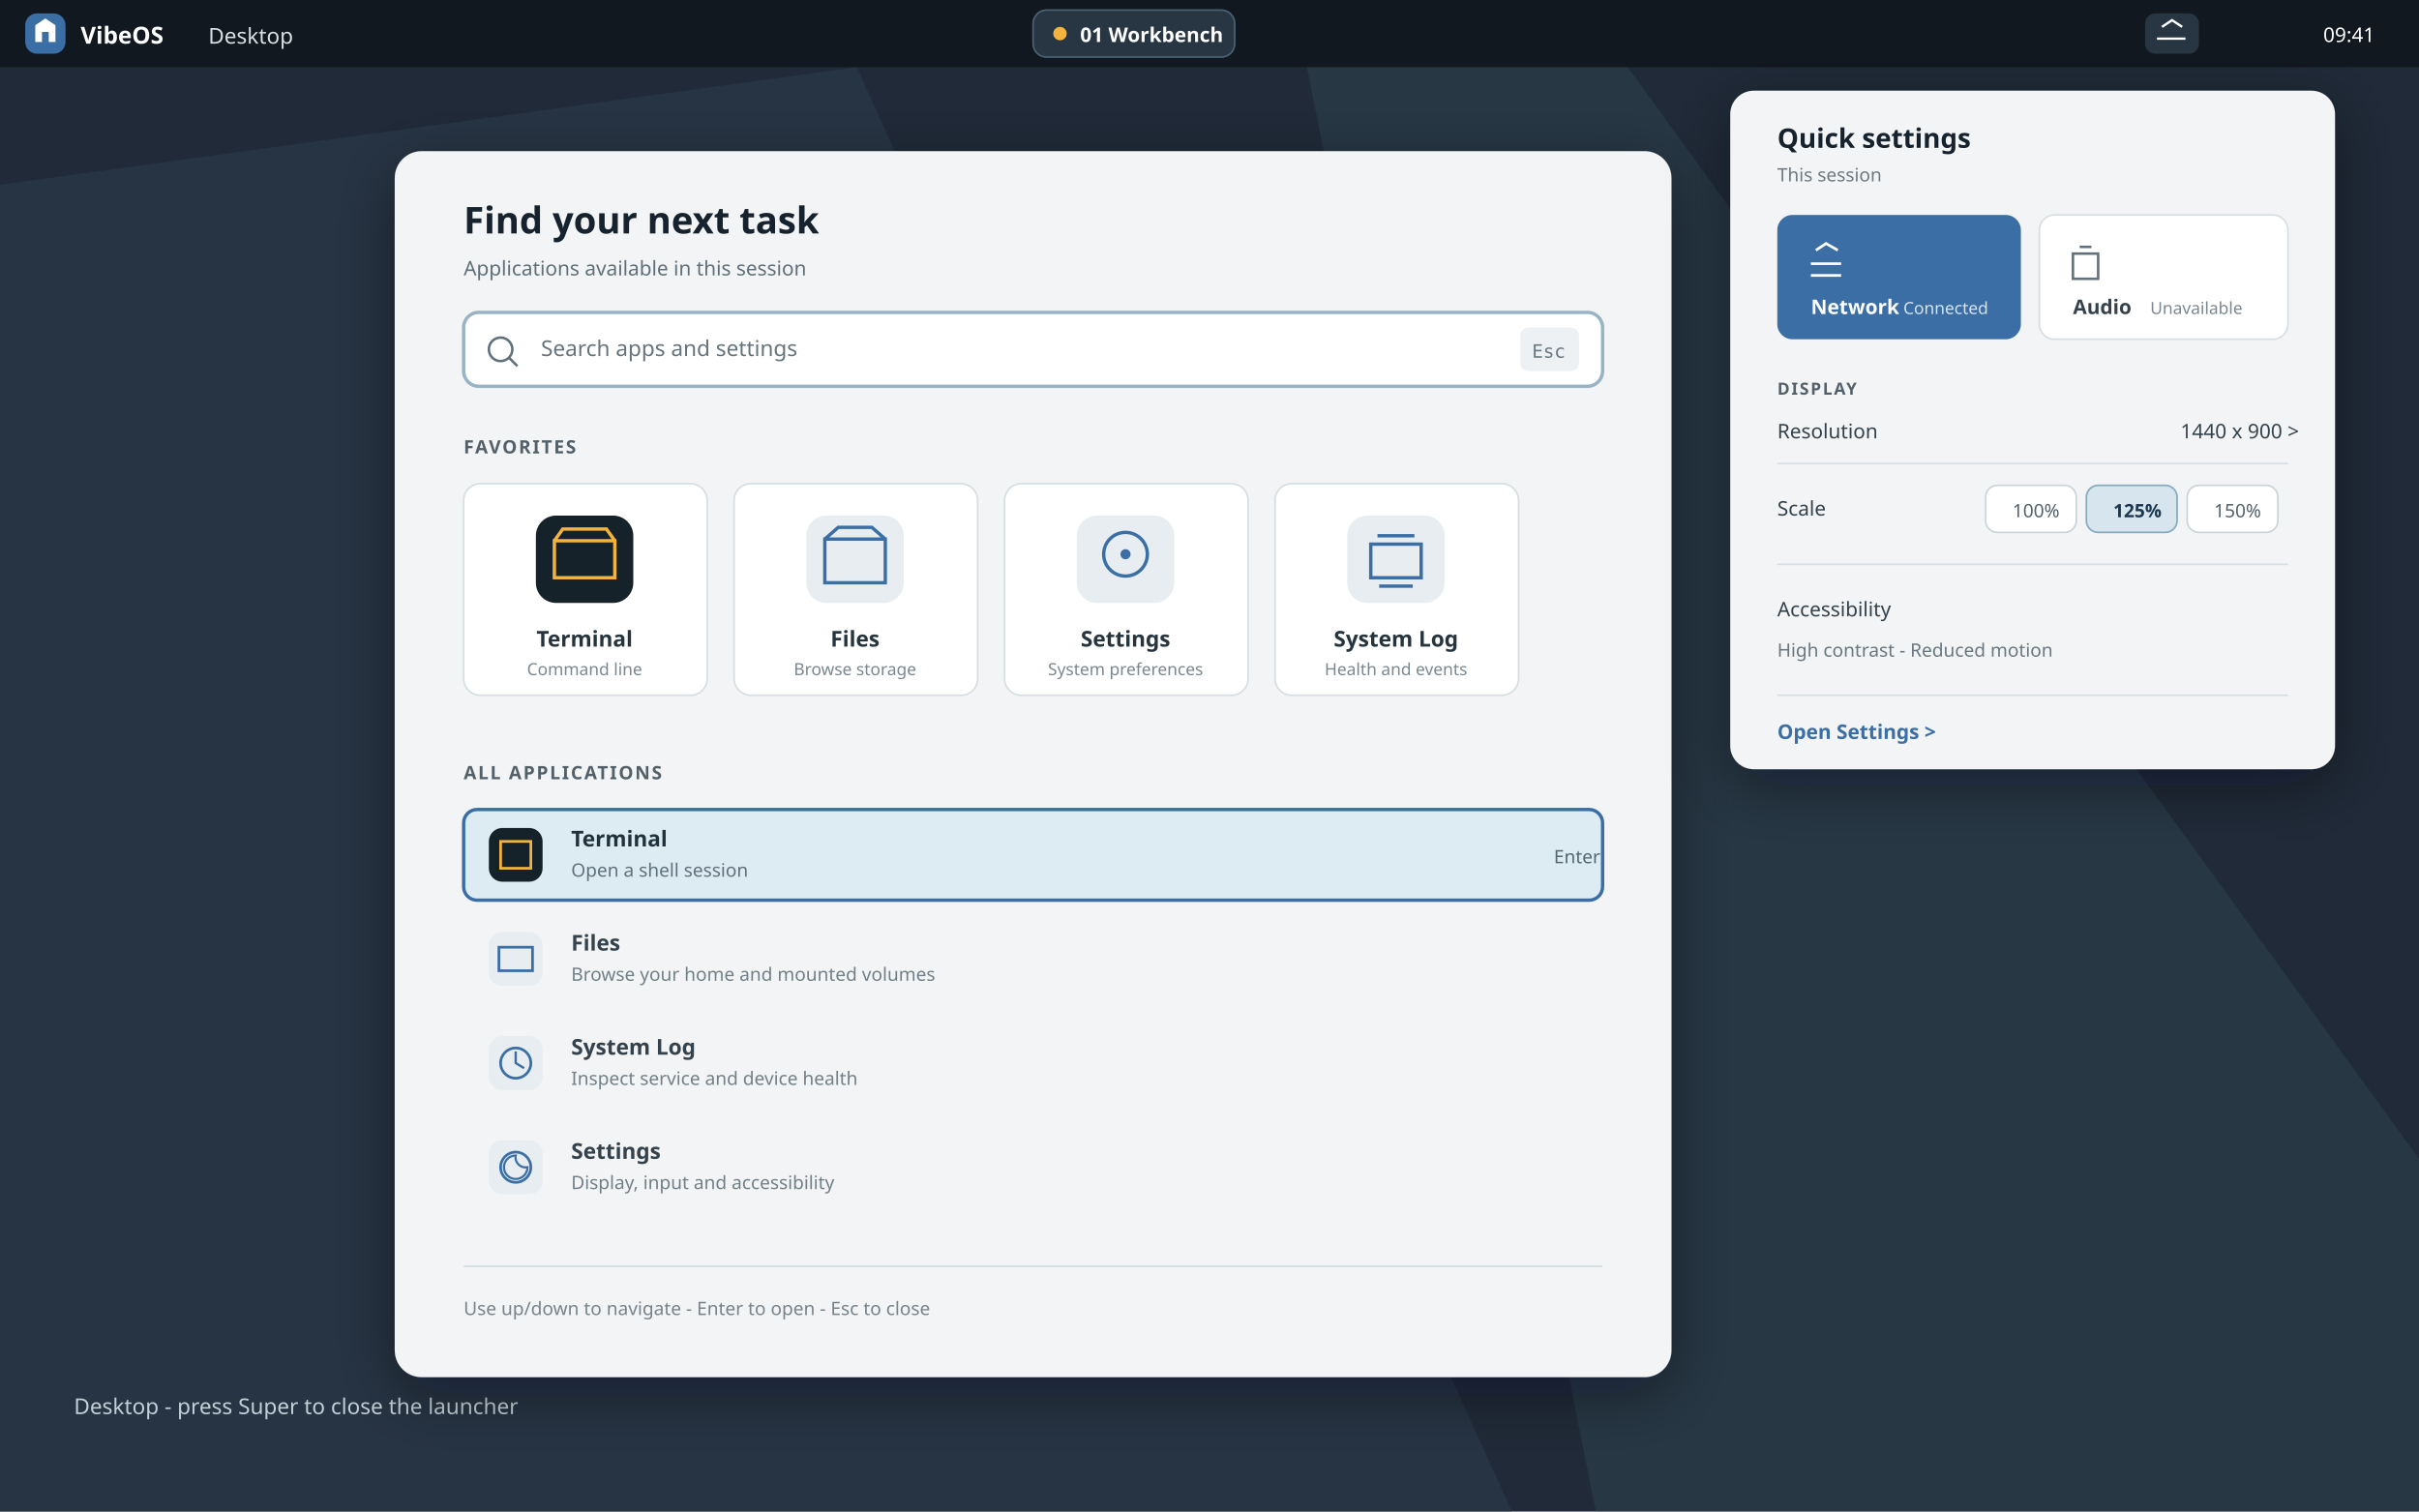
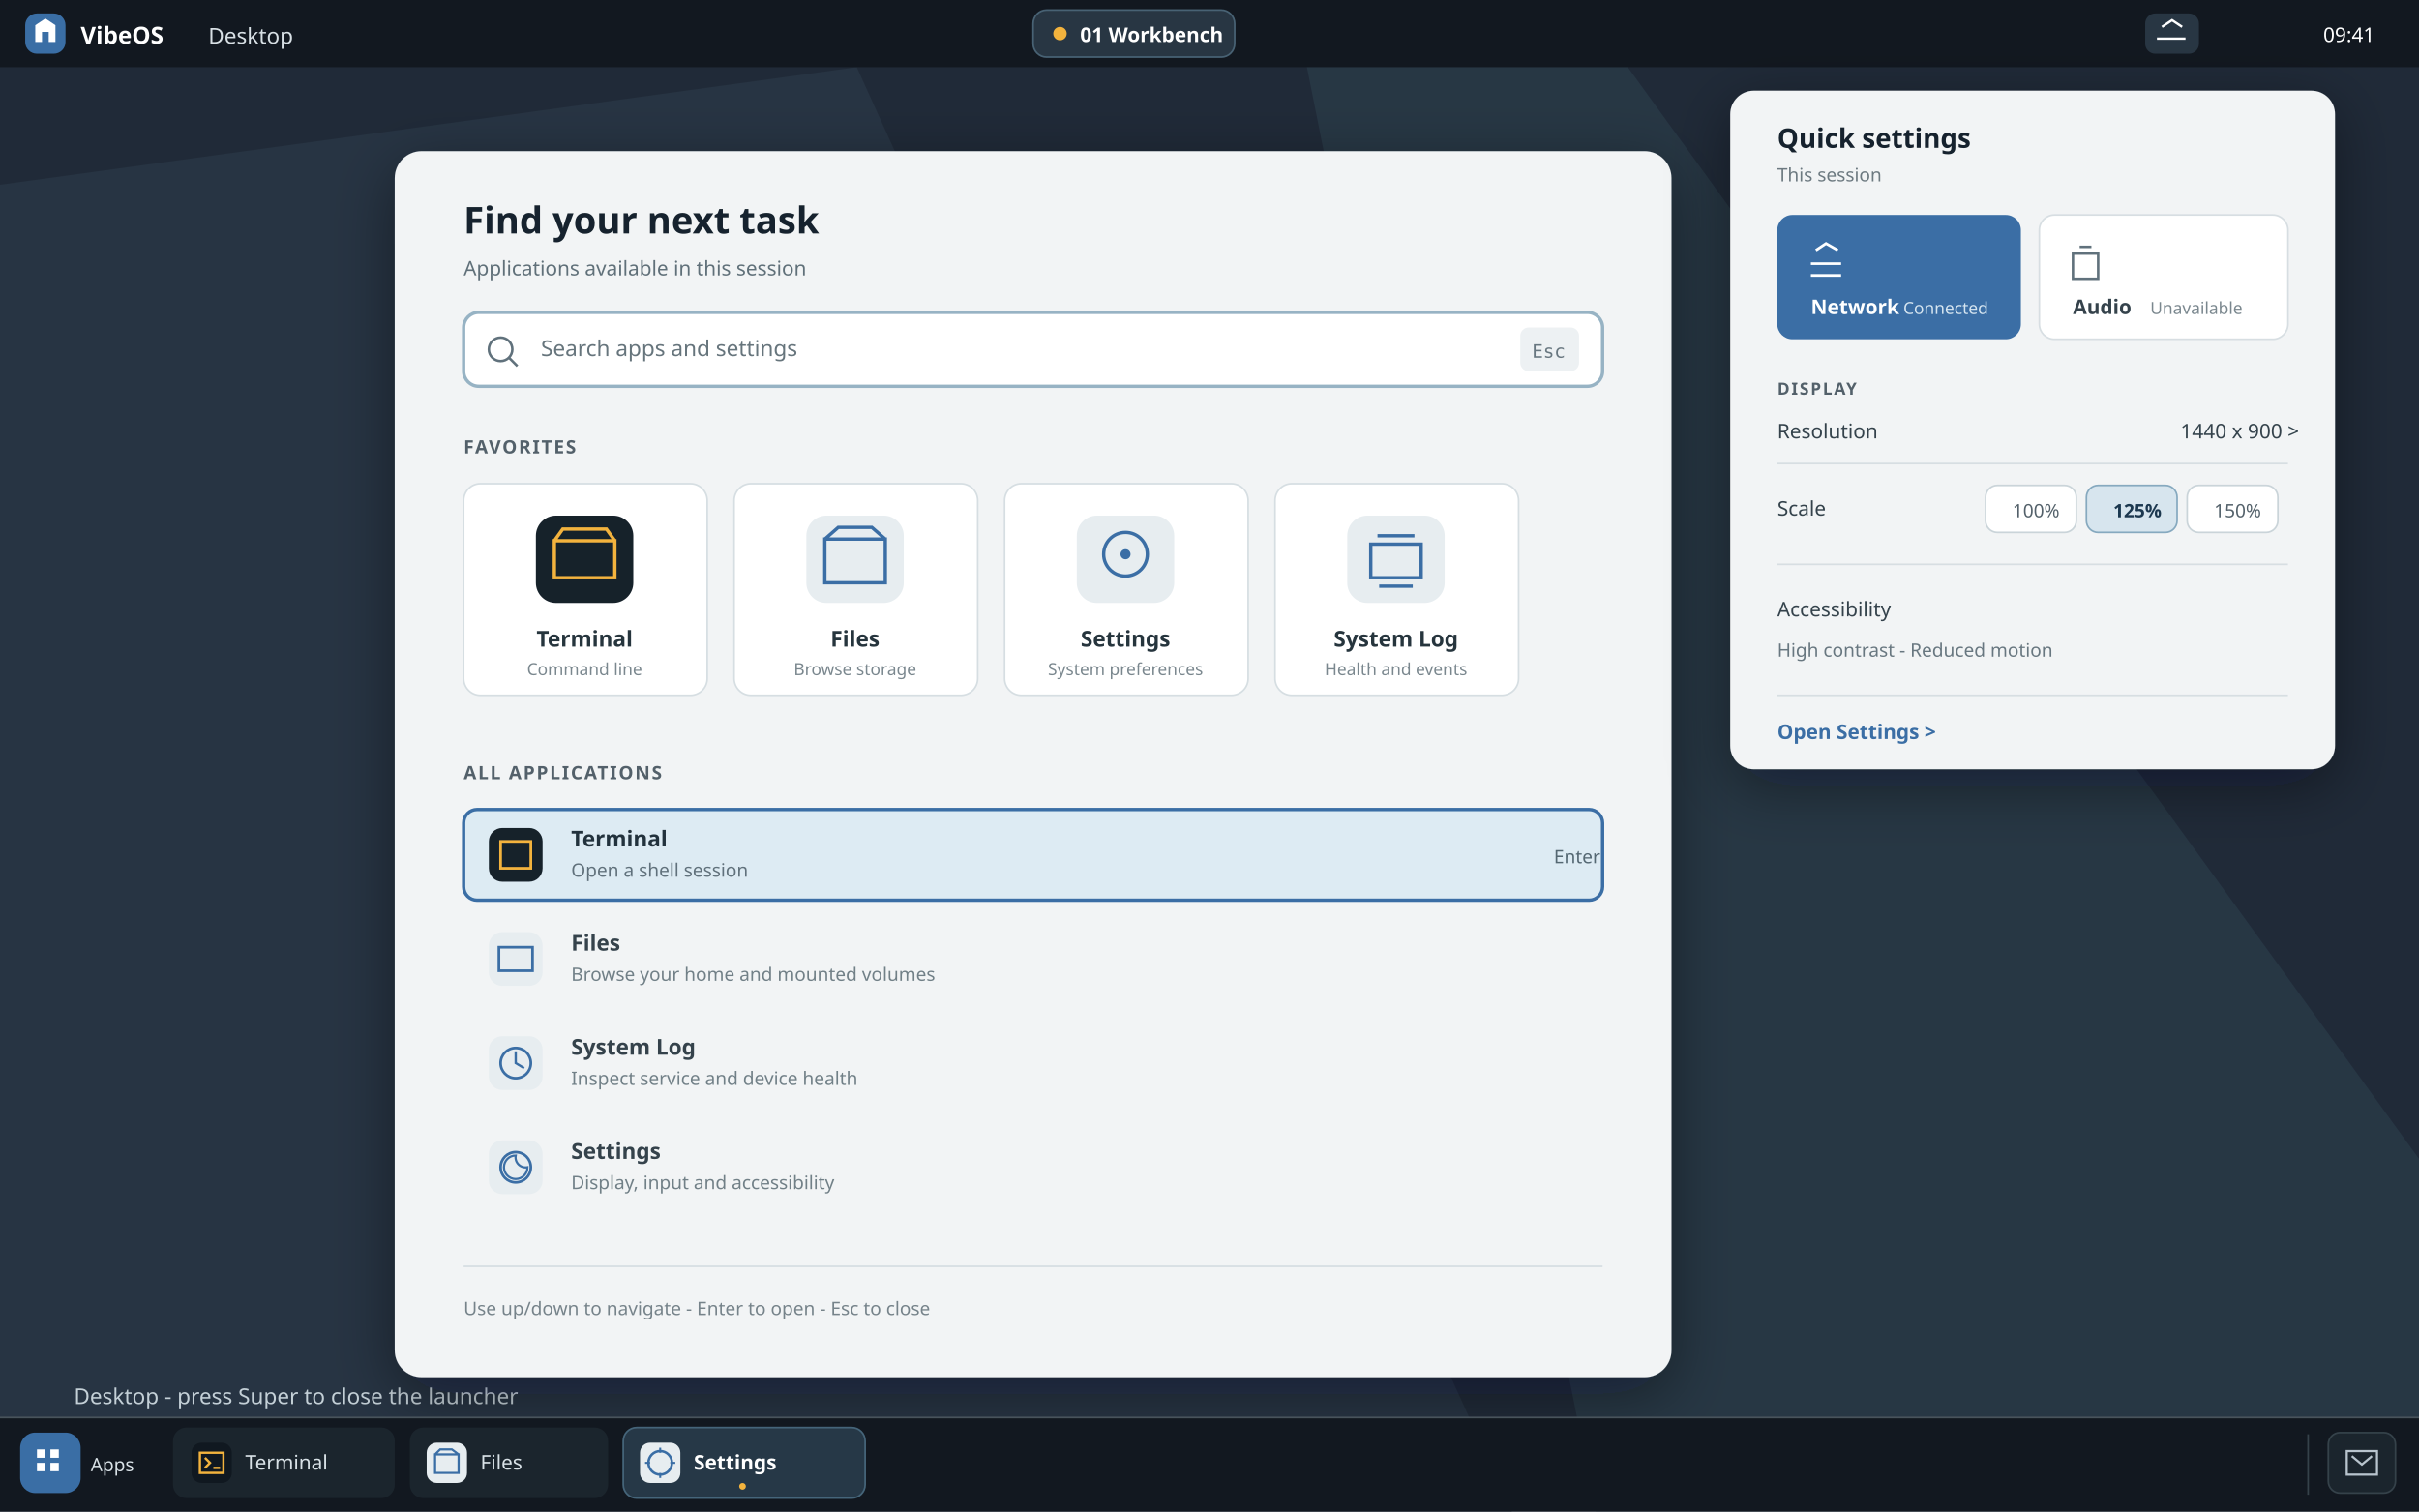
<svg xmlns="http://www.w3.org/2000/svg" width="1440" height="900" viewBox="0 0 1440 900" role="img" aria-labelledby="title desc">
  <defs>
    <filter id="shadow" x="-20%" y="-20%" width="140%" height="150%">
      <feDropShadow dx="0" dy="10" stdDeviation="18" flood-color="#071018" flood-opacity=".42" />
    </filter>
  </defs>
  <rect width="1440" height="900" fill="#202A38" />
  <path d="M0 110 510 40 900 900H0Z" fill="#2B3948" opacity=".65" />
  <path d="M950 900 770 0h170l500 690v210Z" fill="#365260" opacity=".32" />
  <g font-family="IBM Plex Sans, Noto Sans, sans-serif">
    <rect width="1440" height="40" fill="#121820" />
    <rect x="15" y="8" width="24" height="24" rx="7" fill="#3A6EA5" />
    <path d="M21 25V15l6-4 6 4v10h-4v-6h-4v6Z" fill="#FFF" />
    <text x="48" y="26" fill="#FFF" font-size="14" font-weight="600">VibeOS</text>
    <text x="124" y="26" fill="#D8E0E5" font-size="13">Desktop</text>
    <rect x="615" y="6" width="120" height="28" rx="8" fill="#283643" stroke="#486274" />
    <circle cx="631" cy="20" r="4" fill="#F3B33D" />
    <text x="643" y="25" fill="#FFF" font-size="12" font-weight="600">01 Workbench</text>
    <rect x="1277" y="8" width="32" height="24" rx="6" fill="#283643" />
    <path d="M1284 23h17m-14-7 6-4 6 4" fill="none" stroke="#FFF" stroke-width="1.4" />
    <text x="1383" y="25" fill="#FFF" font-size="12">09:41</text>
  </g>
-   <text x="44" y="842" fill="#C4D0D7" font-family="IBM Plex Sans, sans-serif" font-size="13">Desktop  -  press Super to close the launcher</text>
+   <text x="44" y="836" fill="#C4D0D7" font-family="IBM Plex Sans, sans-serif" font-size="13">Desktop  -  press Super to close the launcher</text>
  <g filter="url(#shadow)" font-family="IBM Plex Sans, Noto Sans, sans-serif">
    <rect x="235" y="90" width="760" height="730" rx="16" fill="#F2F4F5" />
    <text x="276" y="139" fill="#17232D" font-size="22" font-weight="600">Find your next task</text>
    <text x="276" y="164" fill="#607079" font-size="12">Applications available in this session</text>
    <rect x="276" y="186" width="678" height="44" rx="9" fill="#FFF" stroke="#97B3C4" stroke-width="2" />
    <circle cx="298" cy="208" r="7" fill="none" stroke="#60717B" stroke-width="1.5" />
    <path d="m303 213 5 5" stroke="#60717B" stroke-width="1.5" />
    <text x="322" y="212" fill="#66747C" font-size="13">Search apps and settings</text>
    <rect x="905" y="195" width="35" height="26" rx="5" fill="#EDF1F3" />
    <text x="912" y="213" fill="#687780" font-family="IBM Plex Mono, monospace" font-size="11">Esc</text>
    <text x="276" y="270" fill="#53616A" font-size="11" font-weight="700" letter-spacing="1">FAVORITES</text>
    <g>
      <rect x="276" y="288" width="145" height="126" rx="10" fill="#FFF" stroke="#D6DEE2" />
      <rect x="319" y="307" width="58" height="52" rx="12" fill="#18232C" />
      <path d="M330 322h36v22h-36zM330 322l5-7h26l5 7" fill="none" stroke="#F3B33D" stroke-width="2" />
      <text x="348" y="385" text-anchor="middle" fill="#26343D" font-size="13" font-weight="600">Terminal</text>
      <text x="348" y="402" text-anchor="middle" fill="#7A878E" font-size="10">Command line</text>
      <rect x="437" y="288" width="145" height="126" rx="10" fill="#FFF" stroke="#D6DEE2" />
      <rect x="480" y="307" width="58" height="52" rx="12" fill="#E7EDF0" />
      <path d="M491 321h36v26h-36zM491 321l8-7h20l8 7" fill="none" stroke="#3A6EA5" stroke-width="2" />
      <text x="509" y="385" text-anchor="middle" fill="#26343D" font-size="13" font-weight="600">Files</text>
      <text x="509" y="402" text-anchor="middle" fill="#7A878E" font-size="10">Browse storage</text>
      <rect x="598" y="288" width="145" height="126" rx="10" fill="#FFF" stroke="#D6DEE2" />
      <rect x="641" y="307" width="58" height="52" rx="12" fill="#E7EDF0" />
      <circle cx="670" cy="330" r="13" fill="none" stroke="#3A6EA5" stroke-width="2" />
      <circle cx="670" cy="330" r="3" fill="#3A6EA5" />
      <text x="670" y="385" text-anchor="middle" fill="#26343D" font-size="13" font-weight="600">Settings</text>
      <text x="670" y="402" text-anchor="middle" fill="#7A878E" font-size="10">System preferences</text>
      <rect x="759" y="288" width="145" height="126" rx="10" fill="#FFF" stroke="#D6DEE2" />
      <rect x="802" y="307" width="58" height="52" rx="12" fill="#E7EDF0" />
      <path d="M816 324h30v20h-30zM820 319h22M821 349h20" fill="none" stroke="#3A6EA5" stroke-width="2" />
      <text x="831" y="385" text-anchor="middle" fill="#26343D" font-size="13" font-weight="600">System Log</text>
      <text x="831" y="402" text-anchor="middle" fill="#7A878E" font-size="10">Health and events</text>
    </g>
    <text x="276" y="464" fill="#53616A" font-size="11" font-weight="700" letter-spacing="1">ALL APPLICATIONS</text>
    <rect x="276" y="482" width="678" height="54" rx="8" fill="#DDEBF3" stroke="#3A6EA5" stroke-width="2" />
    <rect x="291" y="493" width="32" height="32" rx="8" fill="#18232C" />
    <path d="M298 501h18v16h-18z" fill="none" stroke="#F3B33D" stroke-width="1.6" />
    <text x="340" y="504" fill="#23323C" font-size="13" font-weight="600">Terminal</text>
    <text x="340" y="522" fill="#61717B" font-size="11">Open a shell session</text>
    <text x="925" y="514" fill="#546772" font-size="11">Enter</text>
    <rect x="291" y="555" width="32" height="32" rx="8" fill="#E7EDF0" />
    <path d="M297 564h20v14h-20z" fill="none" stroke="#3A6EA5" stroke-width="1.6" />
    <text x="340" y="566" fill="#34434C" font-size="13" font-weight="600">Files</text>
    <text x="340" y="584" fill="#718087" font-size="11">Browse your home and mounted volumes</text>
    <rect x="291" y="617" width="32" height="32" rx="8" fill="#E7EDF0" />
    <circle cx="307" cy="633" r="9" fill="none" stroke="#3A6EA5" stroke-width="1.6" />
    <path d="M307 626v7l5 3" fill="none" stroke="#3A6EA5" stroke-width="1.4" />
    <text x="340" y="628" fill="#34434C" font-size="13" font-weight="600">System Log</text>
    <text x="340" y="646" fill="#718087" font-size="11">Inspect service and device health</text>
    <rect x="291" y="679" width="32" height="32" rx="8" fill="#E7EDF0" />
    <circle cx="307" cy="695" r="9" fill="none" stroke="#3A6EA5" stroke-width="1.6" />
    <path d="M307 688a7 7 0 1 0 7 7 6 6 0 0 1-7-7Z" fill="none" stroke="#3A6EA5" stroke-width="1.3" />
    <text x="340" y="690" fill="#34434C" font-size="13" font-weight="600">Settings</text>
    <text x="340" y="708" fill="#718087" font-size="11">Display, input and accessibility</text>
    <path d="M276 754h678" stroke="#D6DEE2" />
    <text x="276" y="783" fill="#76838A" font-size="11">Use up/down to navigate  -  Enter to open  -  Esc to close</text>
  </g>
  <g filter="url(#shadow)" font-family="IBM Plex Sans, Noto Sans, sans-serif">
    <rect x="1030" y="54" width="360" height="404" rx="14" fill="#F2F4F5" />
    <text x="1058" y="88" fill="#17232D" font-size="16" font-weight="600">Quick settings</text>
    <text x="1058" y="108" fill="#6C7980" font-size="11">This session</text>
    <rect x="1058" y="128" width="145" height="74" rx="9" fill="#3A6EA5" />
    <path d="M1078 157h18m-15-8 6-4 7 4m-16 15h18" fill="none" stroke="#FFF" stroke-width="1.6" />
    <text x="1078" y="187" fill="#FFF" font-size="12" font-weight="600">Network</text>
    <text x="1133" y="187" fill="#D6E5F0" font-size="10">Connected</text>
    <rect x="1214" y="128" width="148" height="74" rx="9" fill="#FFF" stroke="#D7DEE2" />
    <path d="M1234 151h15v15h-15zM1238 147h7" fill="none" stroke="#60717B" stroke-width="1.5" />
    <text x="1234" y="187" fill="#34434C" font-size="12" font-weight="600">Audio</text>
    <text x="1280" y="187" fill="#7A878E" font-size="10">Unavailable</text>
    <text x="1058" y="235" fill="#53616A" font-size="10" font-weight="700" letter-spacing="1">DISPLAY</text>
    <text x="1058" y="261" fill="#34434C" font-size="12">Resolution</text>
    <text x="1298" y="261" fill="#34434C" font-size="12">1440 x 900  &gt;</text>
    <path d="M1058 276h304" stroke="#D7DEE2" />
    <text x="1058" y="307" fill="#34434C" font-size="12">Scale</text>
    <rect x="1182" y="289" width="54" height="28" rx="7" fill="#FFF" stroke="#CAD4D9" />
    <text x="1198" y="308" fill="#53616A" font-size="11">100%</text>
    <rect x="1242" y="289" width="54" height="28" rx="7" fill="#D7E5EE" stroke="#86A9BF" />
    <text x="1258" y="308" fill="#1C3850" font-size="11" font-weight="600">125%</text>
    <rect x="1302" y="289" width="54" height="28" rx="7" fill="#FFF" stroke="#CAD4D9" />
    <text x="1318" y="308" fill="#53616A" font-size="11">150%</text>
    <path d="M1058 336h304" stroke="#D7DEE2" />
    <text x="1058" y="367" fill="#34434C" font-size="12">Accessibility</text>
    <text x="1058" y="391" fill="#687780" font-size="11">High contrast  -  Reduced motion</text>
    <path d="M1058 414h304" stroke="#D7DEE2" />
    <text x="1058" y="440" fill="#3A6EA5" font-size="12" font-weight="600">Open Settings  &gt;</text>
  </g>
+   <g id="taskbar" font-family="IBM Plex Sans, Noto Sans, sans-serif">
+     <rect y="844" width="1440" height="56" fill="#121820" />
+     <path d="M0 844H1440" stroke="#48535B" />
+     <rect x="12" y="853" width="36" height="36" rx="9" fill="#3A6EA5" />
+     <path d="M22 863h5v5h-5zm8 0h5v5h-5zm-8 8h5v5h-5zm8 0h5v5h-5z" fill="#FFF" />
+     <text x="54" y="876" fill="#D9E2E7" font-size="11">Apps</text>
+     <rect x="103" y="850" width="132" height="42" rx="8" fill="#1B252D" />
+     <rect x="114" y="859" width="24" height="24" rx="6" fill="#101820" />
+     <path d="M119 865h14v12h-14zm3 3 3 3-3 3m5 0h4" fill="none" stroke="#F3B33D" stroke-width="1.4" />
+     <text x="146" y="875" fill="#D9E2E7" font-size="12">Terminal</text>
+     <rect x="244" y="850" width="118" height="42" rx="8" fill="#1B252D" />
+     <rect x="254" y="859" width="24" height="24" rx="6" fill="#E7EDF0" />
+     <path d="M259 866h14v11h-14zm0 0 3-3h7l4 3" fill="none" stroke="#3A6EA5" stroke-width="1.3" />
+     <text x="286" y="875" fill="#D9E2E7" font-size="12">Files</text>
+     <rect x="371" y="850" width="144" height="42" rx="8" fill="#263847" stroke="#45657A" />
+     <rect x="381" y="859" width="24" height="24" rx="6" fill="#E7EDF0" />
+     <circle cx="393" cy="871" r="7" fill="none" stroke="#3A6EA5" stroke-width="1.5" />
+     <path d="M393 862v3m0 12v3m-9-9h3m12 0h3" stroke="#3A6EA5" stroke-width="1.2" />
+     <text x="413" y="875" fill="#FFF" font-size="12" font-weight="600">Settings</text>
+     <circle cx="442" cy="885" r="2" fill="#F3B33D" />
+     <path d="M1374 854v36" stroke="#35424A" />
+     <rect x="1386" y="853" width="40" height="36" rx="7" fill="#1B252D" stroke="#35424A" />
+     <path d="M1397 864h18v14h-18zm3 3 6 5 6-5" fill="none" stroke="#B8C4CD" stroke-width="1.3" />
+   </g>
</svg>
